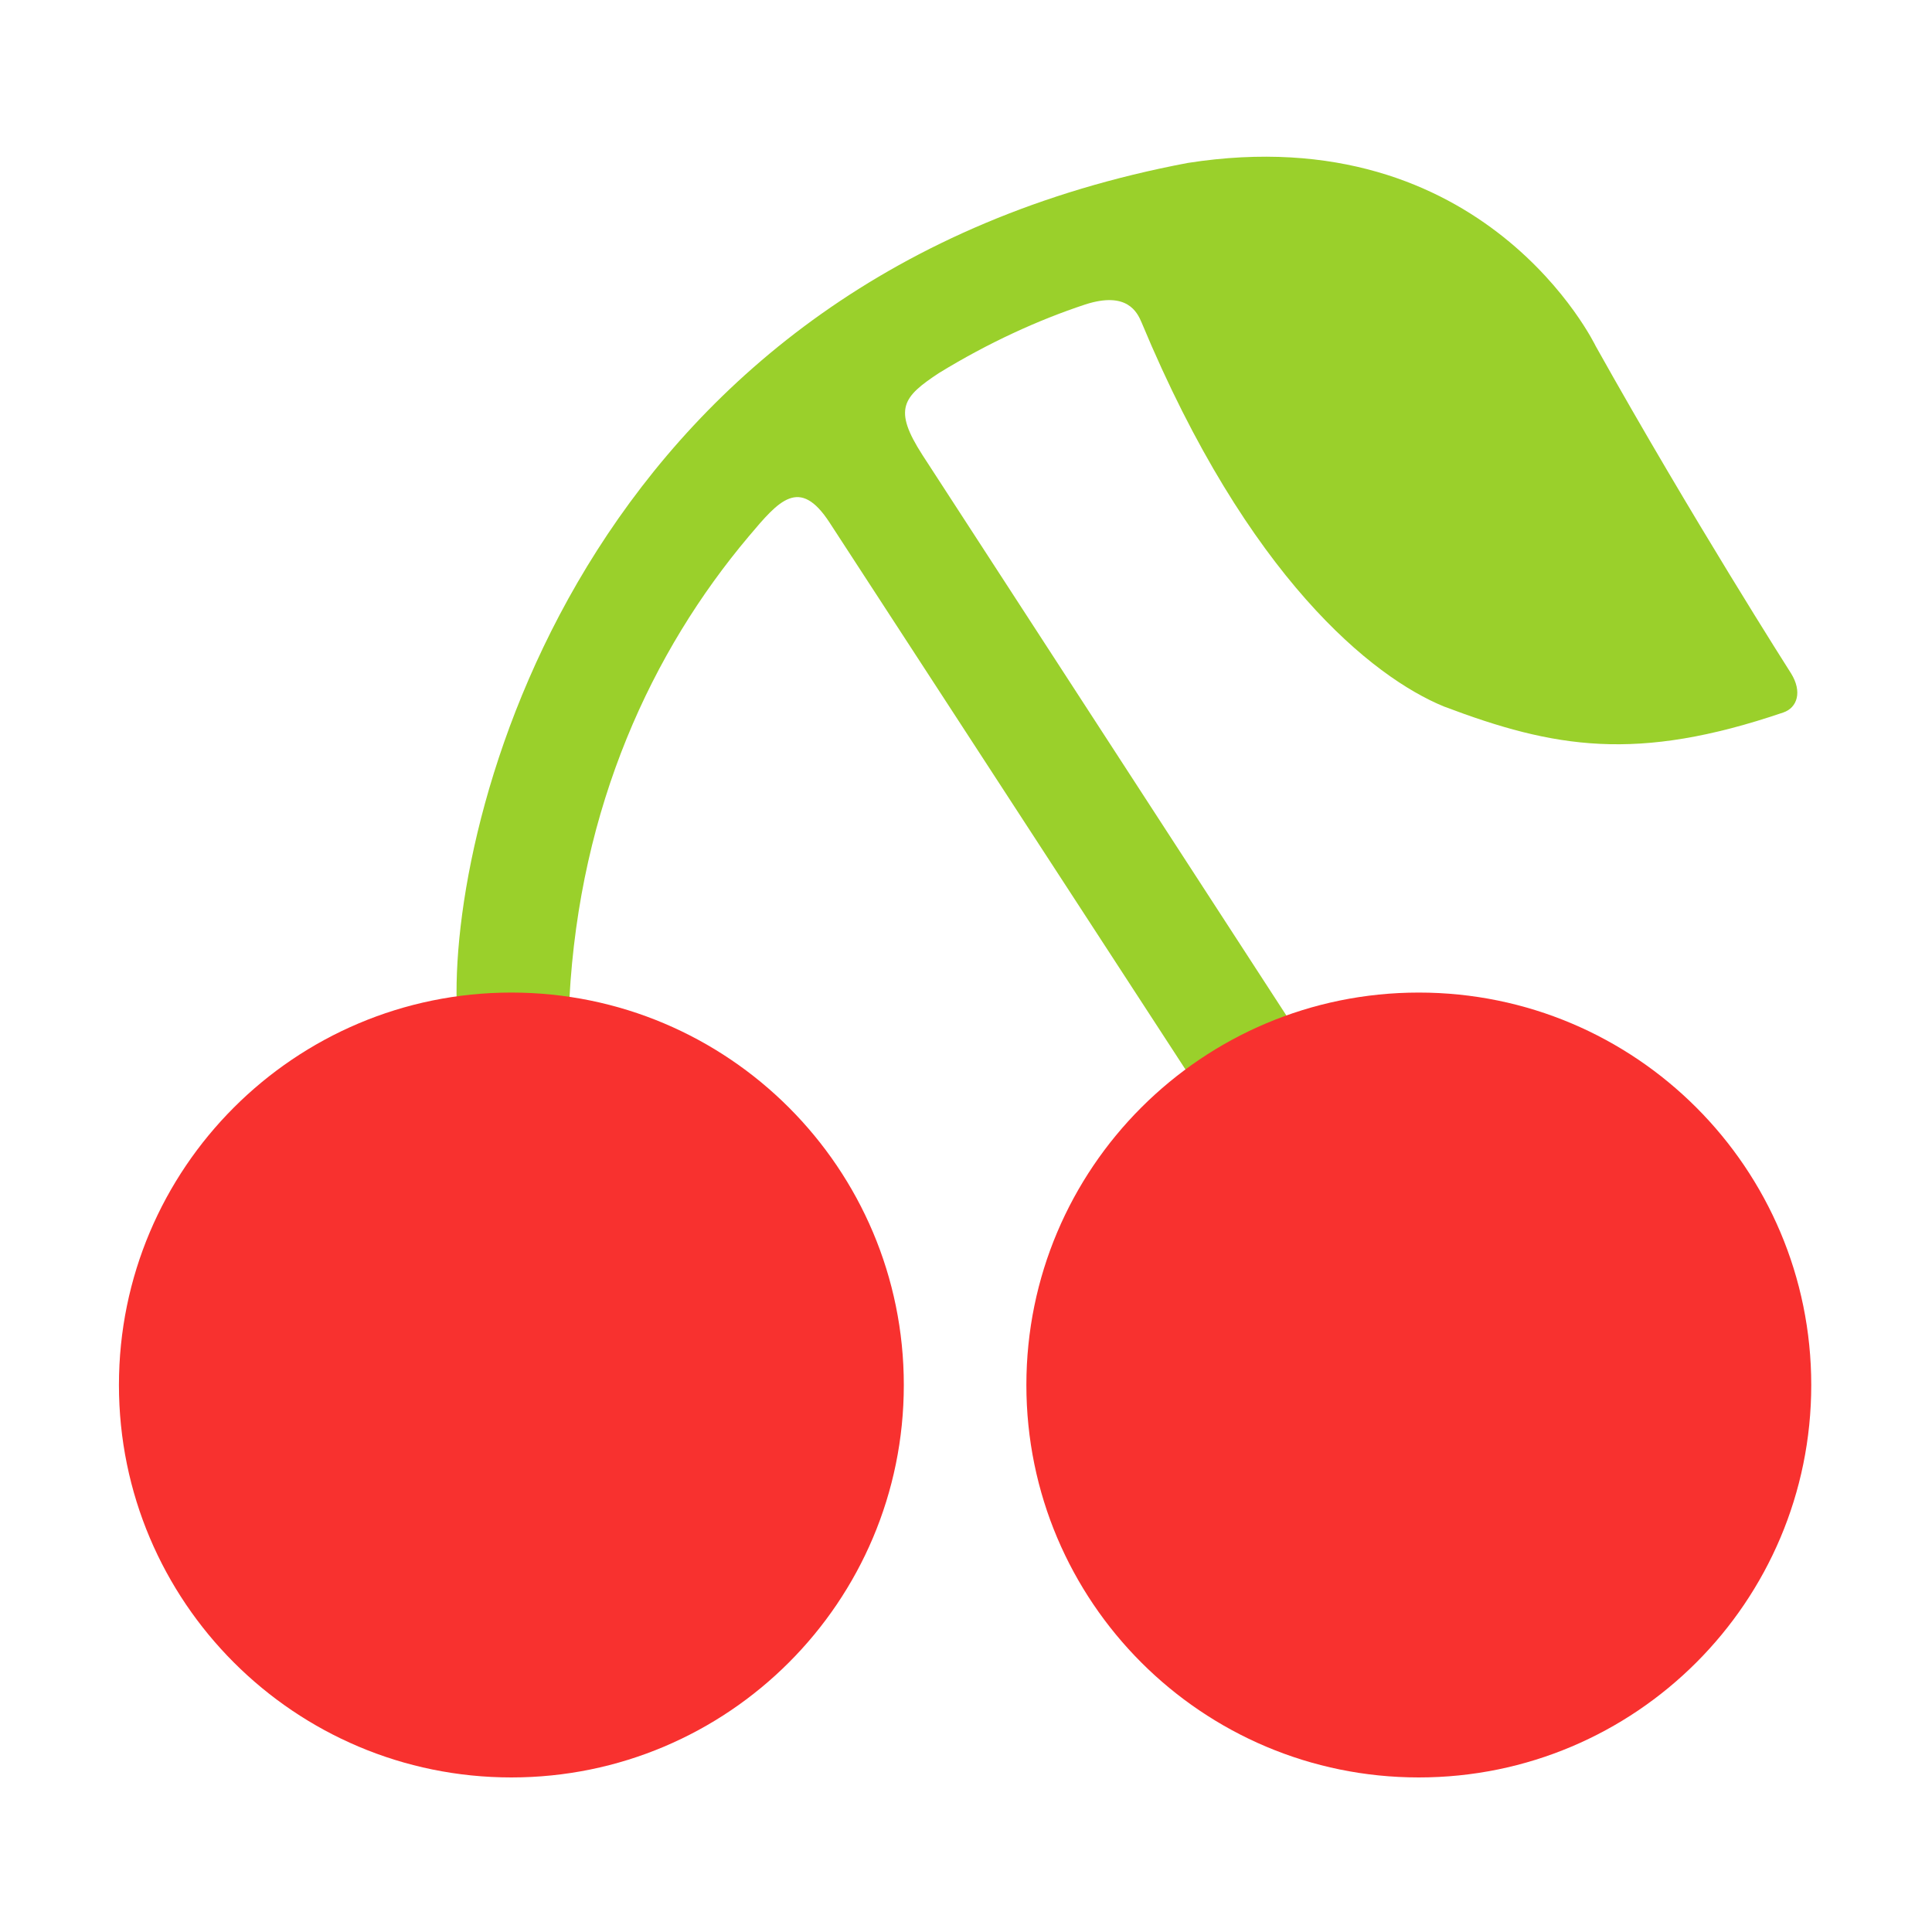
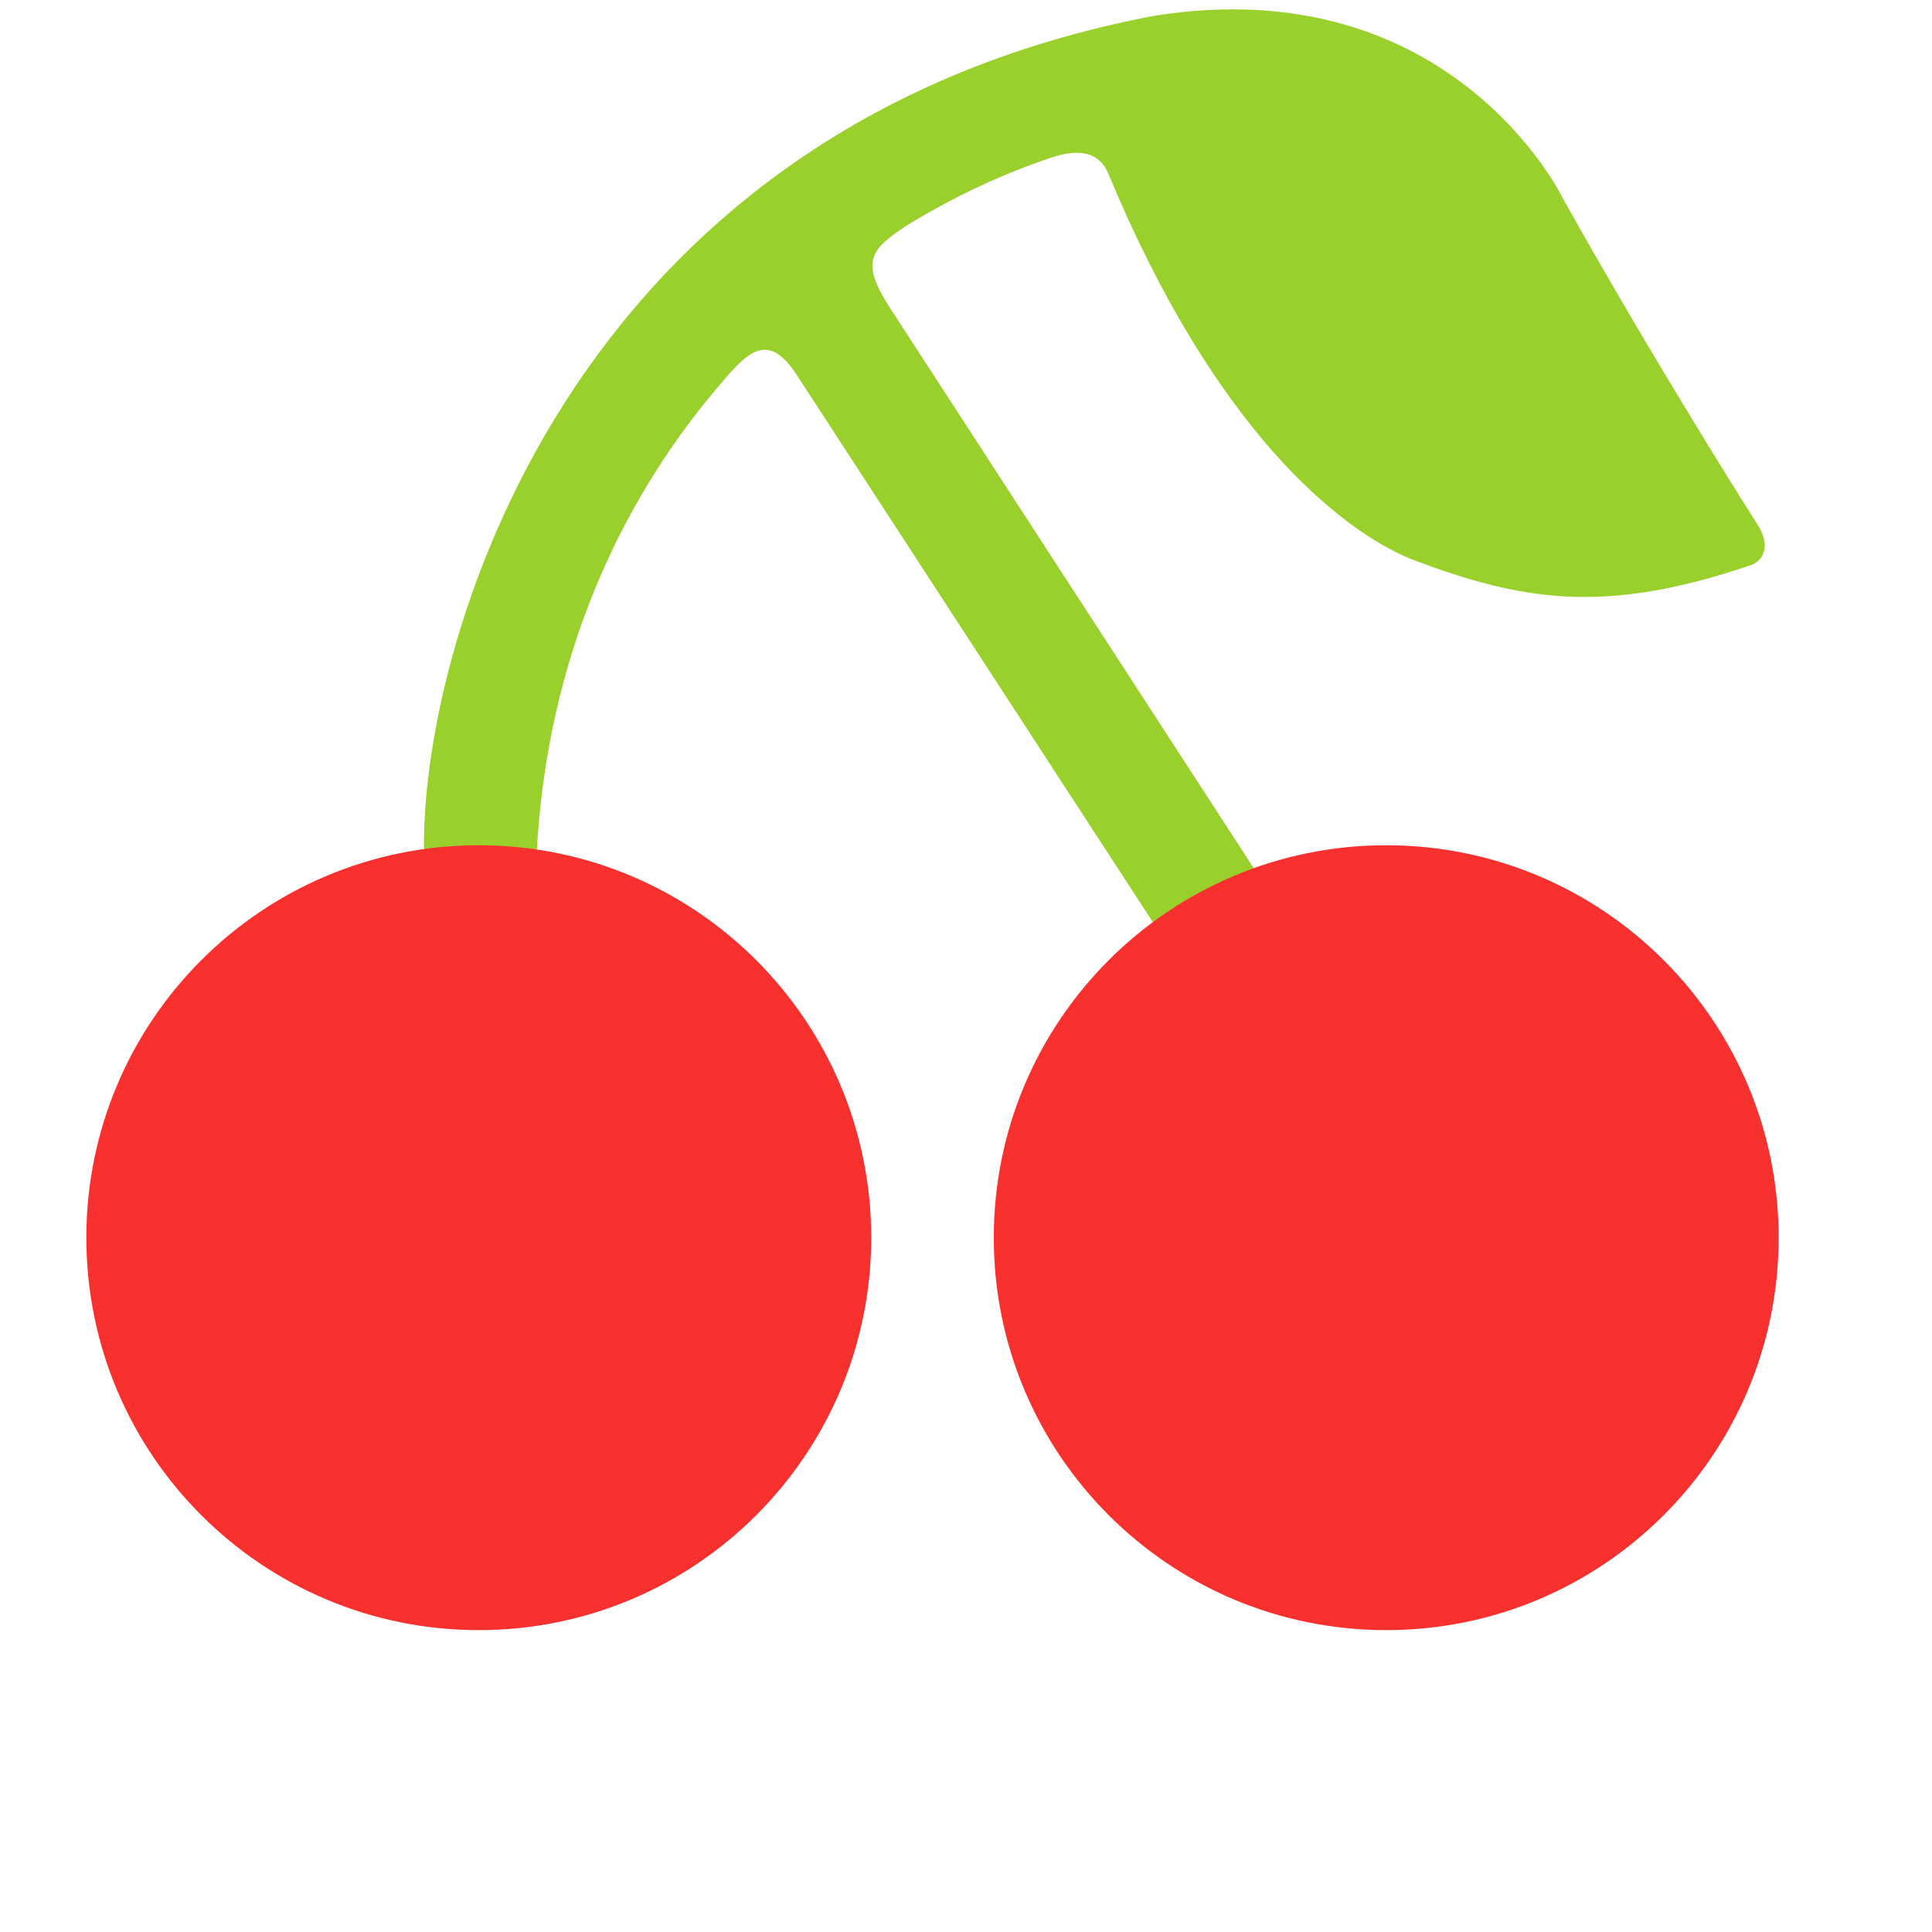
<svg xmlns="http://www.w3.org/2000/svg" width="32" height="32" viewBox="0 0 32 32" fill="none">
-   <g data-centered="1" transform="translate(-0.03 -0.56)">
+   <g data-centered="1" transform="translate(-0.57 -3)">
    <path d="M19.702 3.259C9.847 5.121 7.508 13.871 7.594 17.164L9.461 17.105C9.633 13.915 10.829 11.346 12.431 9.445L12.437 9.438C12.93 8.853 13.271 8.448 13.77 9.215L19.688 18.309L21.359 17.415L15.309 8.097C14.816 7.332 14.984 7.133 15.586 6.736C16.4 6.238 17.224 5.861 18.005 5.603C18.699 5.379 18.867 5.731 18.94 5.905C20.699 10.131 22.766 11.777 23.944 12.261C25.773 12.953 27.137 13.188 29.567 12.361C29.801 12.281 29.883 12.016 29.696 11.714C29.696 11.714 28.057 9.147 26.46 6.293C26.46 6.293 24.638 2.486 19.702 3.259Z" fill="#9AD02B" />
    <path fill-rule="evenodd" clip-rule="evenodd" d="M15 23.5C15 27.09 12.09 30 8.5 30C4.91 30 2 27.09 2 23.5C2 19.91 4.91 17 8.5 17C12.09 17 15 19.91 15 23.5ZM30.03 23.5C30.03 27.09 27.12 30 23.53 30C19.94 30 17.03 27.09 17.03 23.5C17.03 19.91 19.94 17 23.53 17C27.12 17 30.03 19.91 30.03 23.5Z" fill="#F8312F" />
  </g>
</svg>
